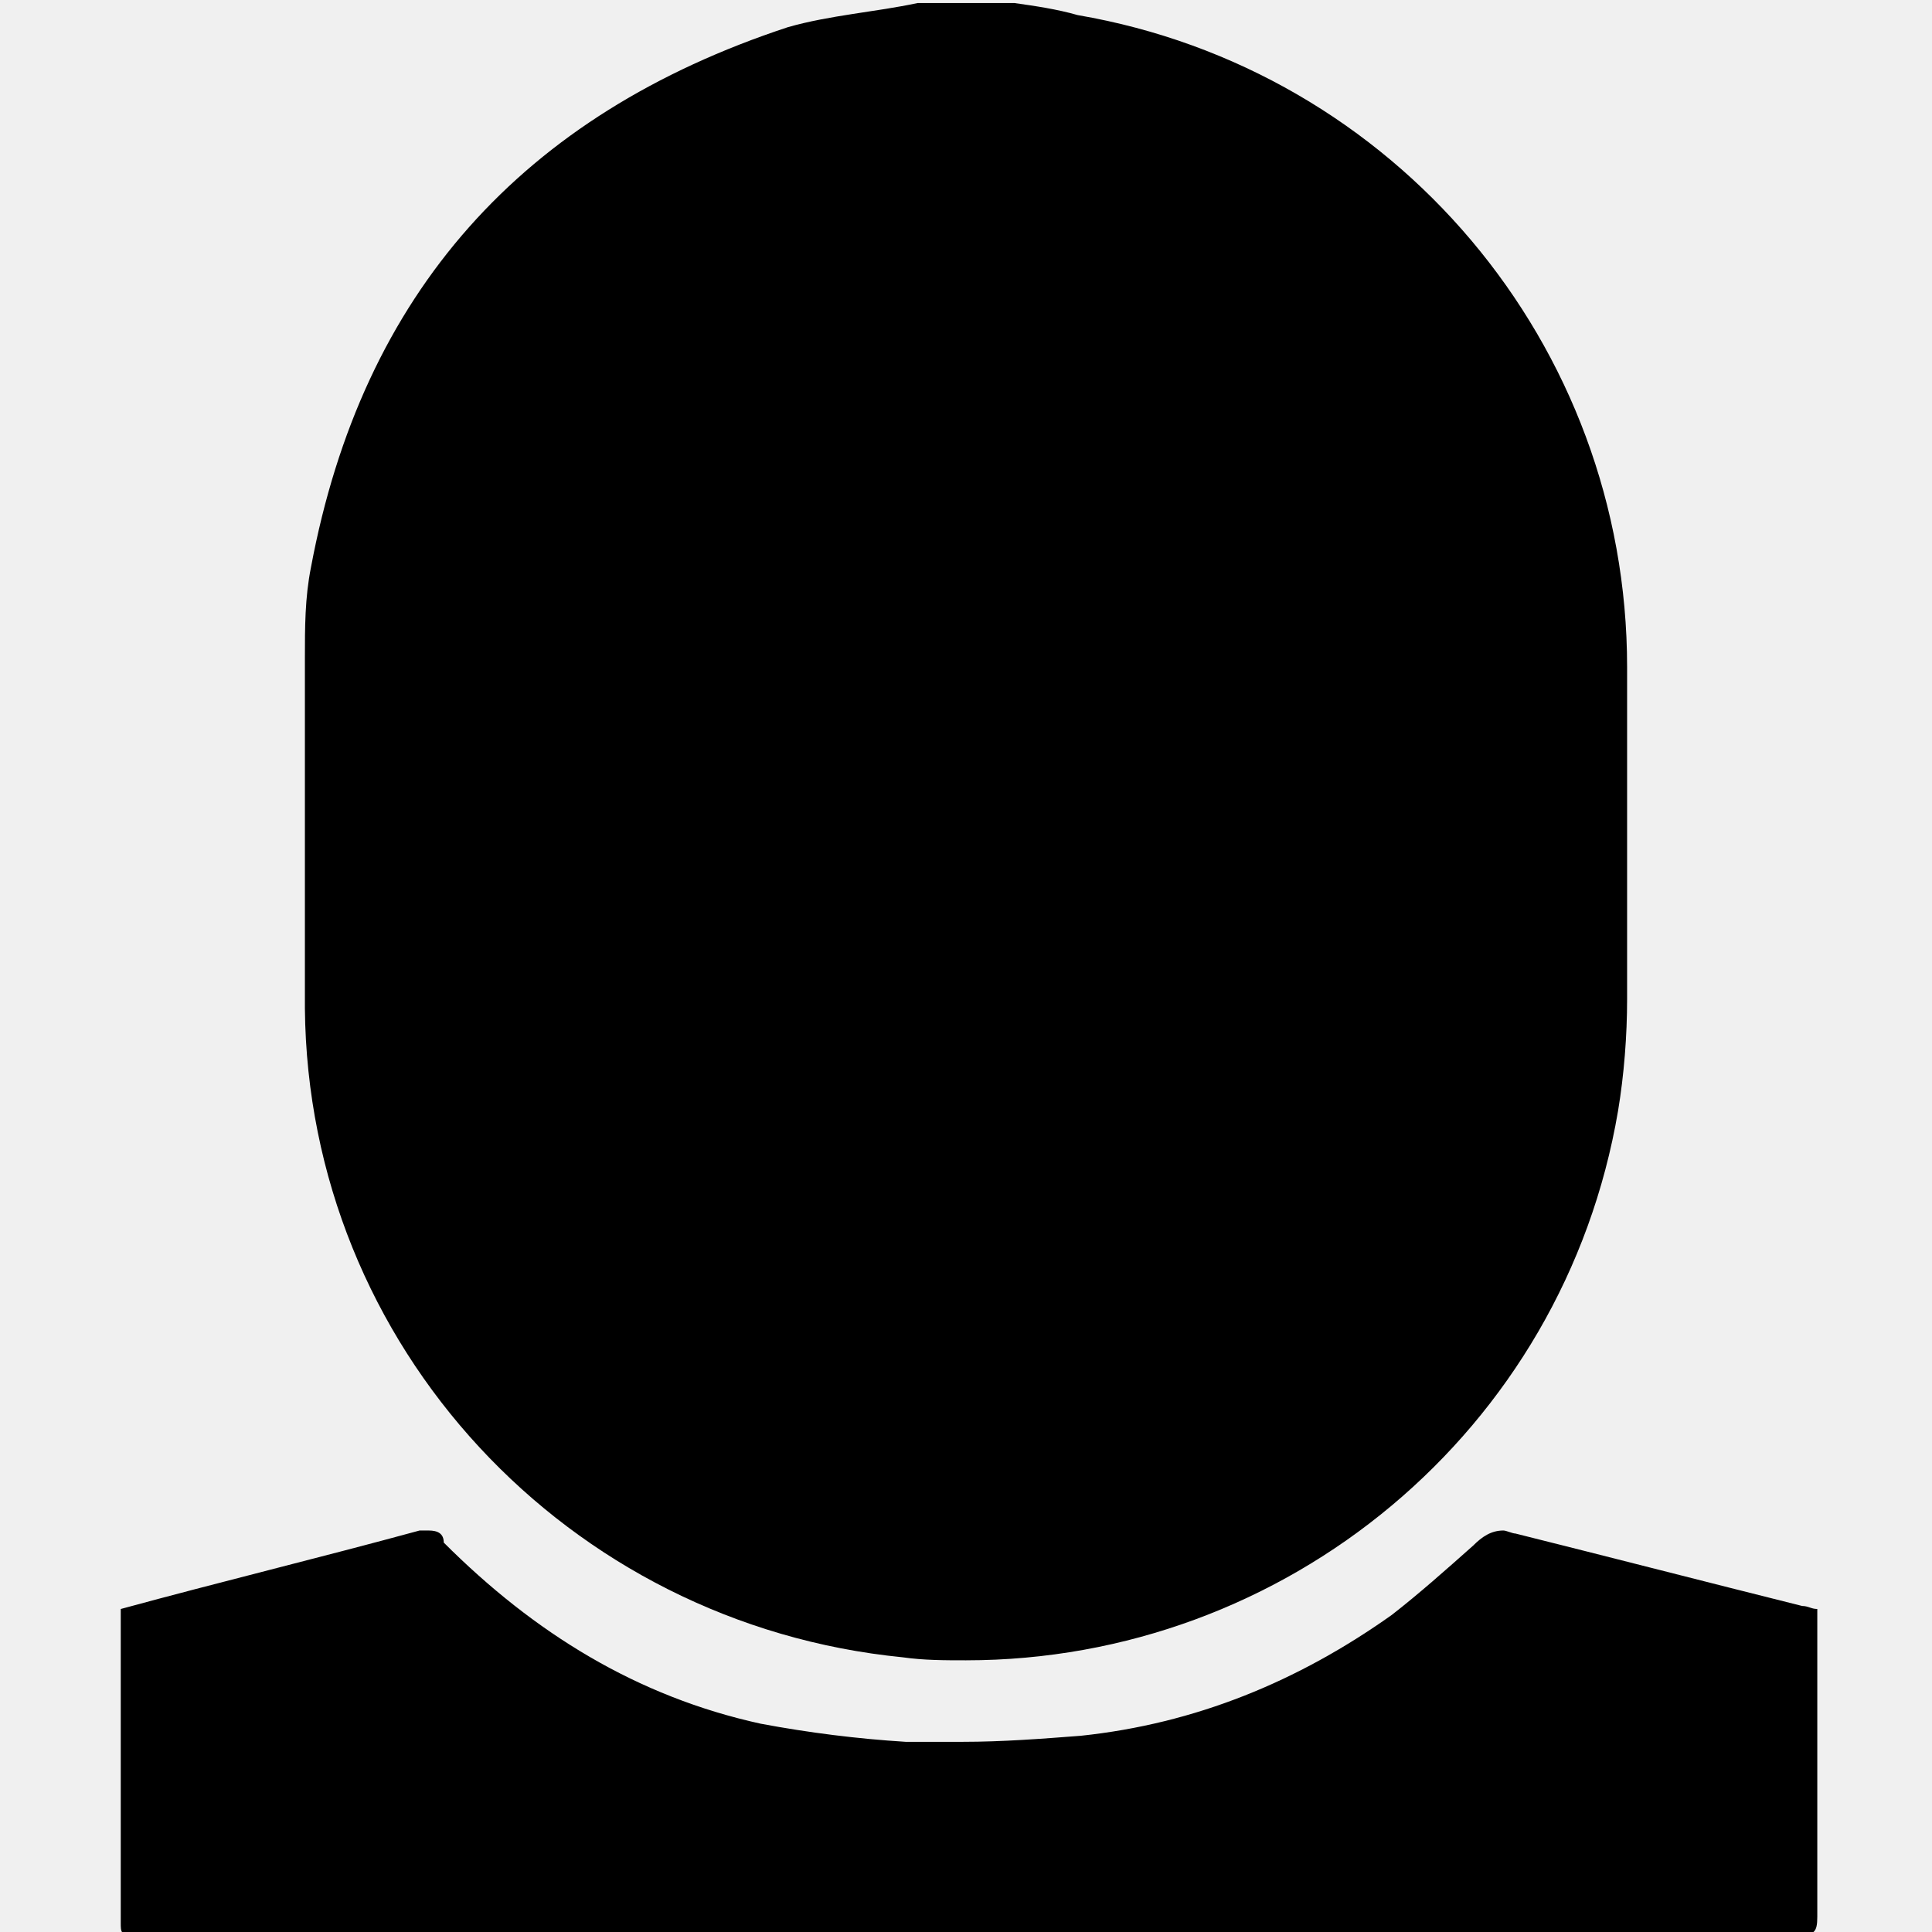
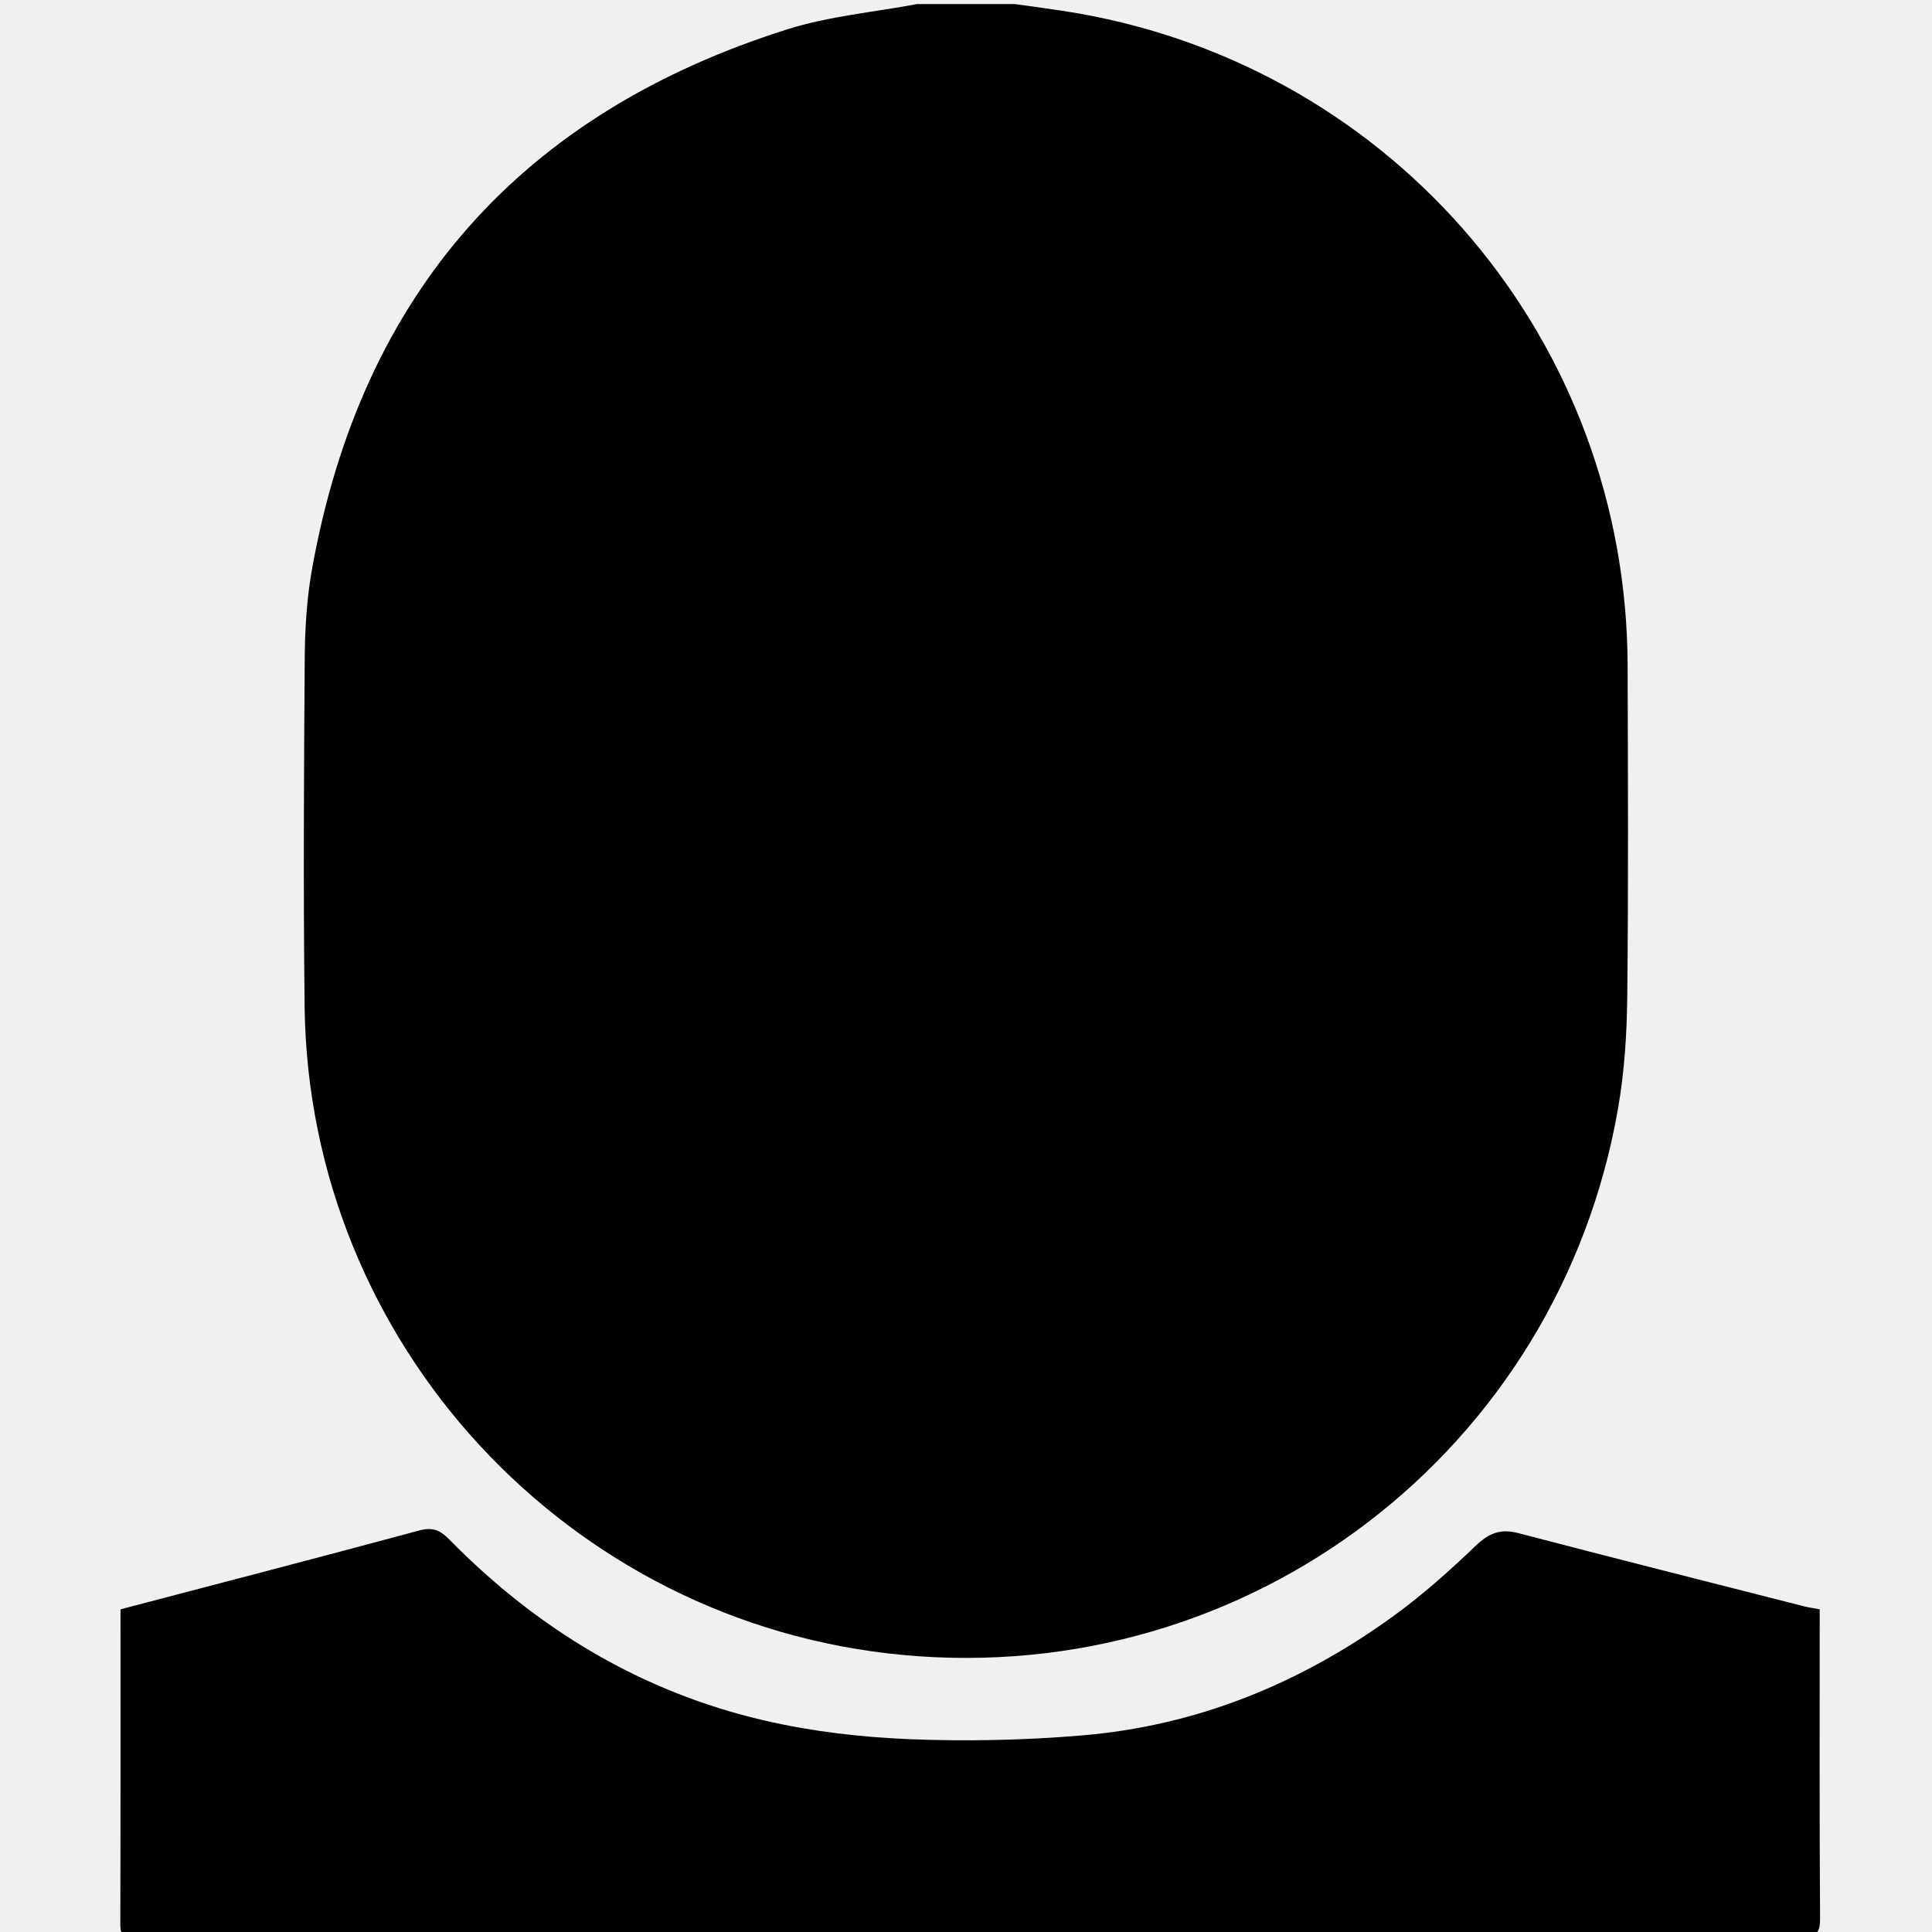
- <svg xmlns="http://www.w3.org/2000/svg" version="1.1" width="32" height="32" viewBox="0 0 32 32">
-   <path fill="#000" d="M16 26.7c-0.3 0-0.65 0-1-0.050-5.2-0.5-9.15-4.8-9.25-10 0-1.9 0-3.8 0-5.75 0-0.5 0.050-0.95 0.1-1.35 0.8-4.3 3.2-7 7.35-8.35 0.4-0.15 0.85-0.2 1.35-0.3 0.2-0.050 0.45-0.050 0.65-0.1h1.5l0.25 0.050c0.25 0.050 0.45 0.050 0.7 0.1 4.9 0.85 8.5 5.1 8.5 10.050v0.45c0 1.65 0 3.35 0 5 0 0.65-0.050 1.2-0.15 1.75-0.8 4.95-5 8.5-10 8.5z" />
-   <path fill="#000" d="M16.7 1.55c0.1 0 0.15 0 0.25 0.050 0.2 0.050 0.45 0.050 0.65 0.1 4.55 0.8 7.85 4.7 7.85 9.35v0.45c0 1.65 0 3.35 0 5 0 0.6-0.050 1.15-0.15 1.6-0.8 4.55-4.7 7.85-9.3 7.85-0.3 0-0.6 0-0.9-0.050-4.8-0.45-8.5-4.45-8.55-9.25 0-1.9 0-3.8 0-5.75 0-0.45 0.050-0.85 0.1-1.2 0.7-4 2.95-6.55 6.85-7.75 0.35-0.1 0.8-0.2 1.25-0.25 0.2-0.050 0.4-0.050 0.6-0.1h1.35zM16.8 0.050c-0.55 0-1.1 0-1.6 0-0.7 0.15-1.45 0.2-2.15 0.4-4.4 1.45-7.050 4.4-7.9 8.95-0.1 0.5-0.1 1-0.1 1.5 0 1.95 0 3.85 0 5.8 0.050 5.6 4.35 10.2 9.9 10.75 0.35 0.050 0.7 0.050 1.050 0.050 5.3 0 9.9-3.8 10.8-9.1 0.1-0.6 0.15-1.25 0.15-1.85 0-1.85 0-3.65 0-5.5 0-5.35-3.85-9.9-9.1-10.8-0.35-0.1-0.7-0.15-1.050-0.2v0z" />
-   <path fill="#000" d="M29.4 31.3c-5.8 0-11.55 0-17.35 0 0 0-9.2 0-9.3 0 0-1.2 0-2.4 0-3.55v-0.5l0.65-0.15c1.2-0.3 2.4-0.65 3.6-0.95 1.6 1.6 3.45 2.65 5.5 3.1 0.8 0.2 1.65 0.3 2.55 0.35 0.3 0 0.65 0 0.95 0 0.65 0 1.35-0.050 2-0.1 1.95-0.15 3.8-0.9 5.55-2.1 0.45-0.3 0.9-0.7 1.45-1.25 0 0 0 0 0 0 1.25 0.3 2.45 0.65 3.7 0.95l0.7 0.2v0.7c0 1.050 0 2.2 0 3.3z" />
-   <path fill="#000" d="M6.8 26.95c1.6 1.5 3.5 2.55 5.55 3 0.8 0.2 1.7 0.3 2.65 0.35 0.35 0 0.65 0 1 0 0.7 0 1.4-0.050 2.050-0.1 2.1-0.2 4.1-0.95 5.9-2.25 0.4-0.3 0.8-0.6 1.25-1 1.1 0.3 2.2 0.55 3.3 0.85l0.1 0.050v0.050c0 0.9 0 1.8 0 2.7-5.95 0-11.9 0-17.85 0h-7.3c0-0.9 0-1.85 0-2.75h0.050c1.15-0.35 2.2-0.6 3.3-0.9zM7.1 25.35c-0.050 0-0.1 0-0.15 0-1.65 0.45-3.3 0.85-4.95 1.3 0 1.75 0 3.45 0 5.2 0 0.15 0 0.2 0.2 0.2 0 0 0 0 0 0 0.3 0 0.6 0 0.85 0 0.35 0 0.7 0 1.050 0 2.2 0 4.45 0 6.65 0 6.35 0 12.7 0 19.050 0 0 0 0 0 0 0 0.25 0 0.3-0.050 0.3-0.3 0-1.7 0-3.4 0-5.1-0.1 0-0.15-0.050-0.25-0.050-1.6-0.4-3.15-0.8-4.75-1.2-0.050 0-0.15-0.050-0.2-0.050-0.2 0-0.35 0.1-0.5 0.25-0.45 0.4-0.9 0.8-1.35 1.15-1.55 1.1-3.25 1.8-5.15 2-0.65 0.050-1.3 0.1-1.95 0.1-0.3 0-0.6 0-0.95 0-0.8-0.050-1.6-0.15-2.4-0.3-2.050-0.45-3.75-1.5-5.25-3 0-0.15-0.1-0.2-0.25-0.2v0z" />
+ <svg xmlns="http://www.w3.org/2000/svg" version="1.1" x="0px" y="0px" viewBox="0 0 64 64" style="enable-background:new 0 0 64 64;" xml:space="preserve">
+   <g id="Layer_2" style="display:none;">
+ </g>
+   <g id="Layer_1" style="display:none;">
+     <g id="XMLID_1_" style="display:inline;">
+       <path id="XMLID_126_" style="fill-rule:evenodd;clip-rule:evenodd;" d="M36.549,58.613c-2.209,0.72-16.206,2.903-26.601-5.215    S0.009,34.147,0.001,33.425S-0.112,19.74,11.898,10.47s23.445-8.163,26.545-8.048c3.1,0.115,15.689,2.393,21.761,12.52    c4.648,7.752,3.876,12.773,3.251,18.178c-0.262,2.268-1.401,4.81-1.979,6.118c-2.82,6.393-11.671,13.836-11.671,13.836    c1.329,4.901,9.926,6.216,9.926,6.216C48.337,66.665,37.218,58.395,36.549,58.613z M6.667,32.642l16.059,16.127    c0.327,0.327,0.654,0.689,1.091,0.84c0.735,0.254,1.949,0.27,2.786-0.65c1.374-1.512,28.165-28.165,28.165-28.165    s1.322-1.163,0.044-2.441c-1.768-1.768-4.379-4.379-4.379-4.379s-1.142-1.448-2.389-0.201    c-1.855,1.855-23.157,23.157-23.157,23.157l-11.15-11.15c0,0-0.883-1.231-2.116,0.002c-1.977,1.977-4.724,4.724-4.724,4.724    S5.657,31.632,6.667,32.642z" />
+       <path id="XMLID_120_" style="fill-rule:evenodd;clip-rule:evenodd;" d="M36.549,58.613c-2.209,0.72-16.206,2.903-26.601-5.215    S0.009,34.147,0.001,33.425S-0.112,19.74,11.898,10.47s23.445-8.163,26.545-8.048c3.1,0.115,15.689,2.393,21.761,12.52    c4.648,7.752,3.876,12.773,3.251,18.178c-0.262,2.268-1.401,4.81-1.979,6.118c-2.82,6.393-11.671,13.836-11.671,13.836    c1.329,4.901,9.926,6.216,9.926,6.216C48.337,66.665,37.218,58.395,36.549,58.613z M6.667,32.642l16.059,16.127    c0.327,0.327,0.654,0.689,1.091,0.84c0.735,0.254,1.949,0.27,2.786-0.65c1.374-1.512,28.165-28.165,28.165-28.165    s1.322-1.163,0.044-2.441c-1.768-1.768-4.379-4.379-4.379-4.379s-1.142-1.448-2.389-0.201    c-1.855,1.855-23.157,23.157-23.157,23.157l-11.15-11.15c0,0-0.883-1.231-2.116,0.002c-1.977,1.977-4.724,4.724-4.724,4.724    S5.657,31.632,6.667,32.642z" />
+     </g>
+   </g>
+   <g id="Layer_3" style="display:none;">
+     <polygon id="XMLID_16_" style="display:inline;" points="0,57 3,46 0,8 16,29 32,8 48,29 64,8 61,46 64,57  " />
+   </g>
+   <g id="Layer_4" style="display:none;">
+     <g id="XMLID_27_" style="display:inline;">
+       <path id="XMLID_39_" style="fill:#FFFFFF;" d="M32.803,55.833h-1.607c-11.379,0-20.688-9.31-20.688-20.688V24.688    C10.508,13.31,19.818,4,31.197,4h1.607c11.379,0,20.688,9.31,20.688,20.688v10.457C53.492,46.524,44.182,55.833,32.803,55.833z" />
+     </g>
+   </g>
+   <g id="Layer_5">
+     <g id="XMLID_35_">
+       <path id="XMLID_41_" d="M30.376,0.135c1.082,0,2.165,0,3.247,0c0.688,0.1,1.38,0.184,2.065,0.303    c10.56,1.843,18.198,10.896,18.229,21.609c0.011,3.653,0.027,7.307-0.012,10.96c-0.013,1.235-0.092,2.485-0.303,3.7    c-1.969,11.358-12.231,19.187-23.694,18.116c-11.097-1.037-19.685-10.327-19.817-21.477c-0.045-3.856-0.024-7.712,0.004-11.568    c0.007-0.988,0.071-1.989,0.247-2.959c1.646-9.116,6.928-15.064,15.74-17.848C27.463,0.534,28.942,0.406,30.376,0.135z" />
+       <path id="XMLID_40_" d="M3.992,53.311c3.301-0.867,6.605-1.724,9.901-2.613c0.441-0.119,0.693-0.005,0.99,0.298    c2.921,2.977,6.381,5.06,10.454,6.001c1.56,0.361,3.181,0.55,4.782,0.615c1.907,0.078,3.831,0.035,5.733-0.125    c3.805-0.32,7.236-1.724,10.315-3.959c0.962-0.698,1.857-1.498,2.716-2.321c0.435-0.417,0.818-0.576,1.408-0.422    c3.152,0.825,6.312,1.622,9.47,2.426c0.17,0.043,0.346,0.066,0.519,0.099c0,3.402-0.011,6.805,0.012,10.207    c0.003,0.49-0.083,0.633-0.611,0.632c-17.146-0.017-34.293-0.014-51.439-0.014c-1.284,0-2.569-0.017-3.853,0.011    c-0.363,0.008-0.404-0.111-0.403-0.426C3.996,60.251,3.992,56.781,3.992,53.311z" />
+     </g>
+   </g>
+   <g id="Layer_6" style="display:none;">
+     <g id="XMLID_36_" style="display:inline;">
+       <path id="XMLID_48_" style="fill:#030303;" d="M34.03,0.135c0.364,0.27,0.808,0.174,1.209,0.234    c8.645,1.302,15.75,7.645,17.96,16.076c0.464,1.771,0.721,3.575,0.721,5.41c0.001,3.788,0.021,7.576-0.004,11.364    c-0.064,9.837-6.788,18.484-16.301,20.996c-11.294,2.982-22.948-3.416-26.503-14.552c-0.655-2.051-1.019-4.153-1.025-6.307    c-0.011-3.878-0.039-7.757,0.004-11.635c0.11-9.785,6.826-18.369,16.292-20.86c1.088-0.286,2.193-0.507,3.318-0.601    c0.101-0.008,0.232,0.029,0.27-0.125C31.323,0.135,32.677,0.135,34.03,0.135z M12.381,27.516c0,0.316-0.005,0.631,0.001,0.947    c0.043,2.208-0.085,4.418,0.105,6.625c0.31,3.603,1.634,6.826,3.8,9.671c3.234,4.246,7.497,6.872,12.814,7.673    c2.476,0.373,4.958,0.297,7.39-0.283c3.205-0.764,6.075-2.234,8.522-4.462c4.323-3.937,6.596-8.809,6.605-14.689    c0.006-3.788,0.008-7.576-0.007-11.365c-0.006-1.399-0.148-2.791-0.492-4.151c-1.017-4.02-3.065-7.416-6.175-10.172    c-2.497-2.212-5.373-3.738-8.614-4.425c-4.294-0.909-8.51-0.565-12.539,1.329c-3.43,1.613-6.198,3.998-8.262,7.165    c-2.145,3.29-3.214,6.912-3.151,10.858C12.405,23.998,12.381,25.758,12.381,27.516z" />
+       <path id="XMLID_47_" style="fill:#030303;" d="M3.992,53.311c3.066-1.051,6.196-1.864,9.372-2.506    c0.176-0.036,0.354-0.066,0.531-0.096c0.441-0.076,0.447-0.071,0.331,0.383c-0.122,0.478-0.271,0.951-0.37,1.434    c-0.084,0.407-0.31,0.57-0.712,0.645c-2.147,0.397-4.25,0.974-6.338,1.609c-0.371,0.113-0.531,0.255-0.525,0.683    c0.029,1.961,0.014,3.923,0.012,5.885c-0.001,0.502-0.037,0.496,0.46,0.488c0.113-0.002,0.225,0,0.338,0    c16.707,0,33.415,0,50.122,0c0.766,0,0.766,0,0.766-0.79c0-1.804,0.001-3.608,0-5.411c0-0.581,0-0.587-0.518-0.741    c-2.264-0.672-4.546-1.278-6.868-1.718c-0.303-0.057-0.453-0.149-0.515-0.48c-0.103-0.55-0.292-1.083-0.434-1.626    c-0.096-0.368-0.077-0.405,0.312-0.327c1.168,0.235,2.336,0.477,3.496,0.747c2.146,0.5,4.268,1.091,6.37,1.751    c0.15,0.047,0.326,0.112,0.466,0.156c0,3.495-0.013,6.906,0,10.401c0.001,0.291-0.056,0.349-0.347,0.347    c-2.548-0.015-5.096-0.009-7.645-0.009c-15.899,0-31.797,0-47.696,0c-0.09,0-0.183-0.015-0.27,0.003    c-0.292,0.058-0.348-0.05-0.347-0.341C3.996,60.302,3.992,56.806,3.992,53.311z" />
+     </g>
+   </g>
+   <g id="Layer_7" style="display:none;">
+     <path id="XMLID_22_" style="display:inline;" d="M61.837,37.583c-2.7,2.7-7.1,2.7-9.8,0s-2.7-7.1,0-9.8s7.1-2.7,9.8,0   S64.537,34.883,61.837,37.583z M24.837,40.583c-4.5,4.5-11.9,4.5-16.4,0s-4.5-11.9,0-16.4s11.9-4.5,16.4,0c0.5,0.5,0.9,1,1.3,1.6   h5.5c-0.8-1.8-1.9-3.5-3.4-5c-6.4-6.4-16.9-6.4-23.3,0s-6.4,16.9,0,23.3s16.9,6.4,23.3,0c1.6-1.6,2.8-3.5,3.6-5.5h-5.4   C25.938,39.283,25.438,39.983,24.837,40.583z M35.537,24.283v4.3l-19.2-0.1v7.4l19.2,0.1v4.3c0,2,2.4,3,3.8,1.6l8-8   c0.9-0.9,0.9-2.3,0-3.2l-8-8C37.938,21.283,35.537,22.283,35.537,24.283L35.537,24.283z" />
+   </g>
+   <g id="Layer_9" style="display:none;">
+     <g id="XMLID_38_" style="display:inline;">
+       <path id="XMLID_53_" style="fill:#231F20;" d="M12,36c9.341,1.618,9.292,2.467,18.999,2.467C41.333,38.467,41.324,37.672,52,36    c0,0,0,14.749-21,14.749C12,50.749,12,36,12,36z" />
+     </g>
+     <g id="XMLID_24_" style="display:inline;">
+       <path id="XMLID_145_" style="fill:#231F20;" d="M31,12c-0.293,8-28.984,10.034-29,7c0,0,0.045,11.788,10,14    c11.835,2.63,11.835,2.63,19,2.665c7.844,0.039,7.844,0.039,21-2.665c9.917-2.038,10-14,10-14C62,21.902,31.291,20,31,12z     M35,28.333c0,0,0,3-4,3s-4-3-4-3v-5.729c0-0.702,0.569-1.271,1.271-1.271h5.458c0.702,0,1.271,0.569,1.271,1.271V28.333z" />
+       <path id="XMLID_139_" style="fill:#231F20;" d="M31,12c-0.293,8-28.984,10.034-29,7c0,0,0.045,11.788,10,14    c11.835,2.63,11.835,2.63,19,2.665c7.844,0.039,7.844,0.039,21-2.665c9.917-2.038,10-14,10-14C62,21.902,31.291,20,31,12z     M35,28.333c0,0,0,3-4,3s-4-3-4-3v-5.729c0-0.702,0.569-1.271,1.271-1.271h5.458c0.702,0,1.271,0.569,1.271,1.271V28.333z" />
+       <path id="XMLID_136_" style="fill:#231F20;" d="M31,12c-0.293,8-28.984,10.034-29,7c0,0,0.045,11.788,10,14    c11.835,2.63,11.835,2.63,19,2.665c7.844,0.039,7.844,0.039,21-2.665c9.917-2.038,10-14,10-14C62,21.902,31.291,20,31,12z     M35,28.333c0,0,0,3-4,3s-4-3-4-3v-5.729c0-0.702,0.569-1.271,1.271-1.271h5.458c0.702,0,1.271,0.569,1.271,1.271V28.333z" />
+     </g>
+   </g>
+   <g id="Layer_10" style="display:none;">
+     <path style="display:inline;fill-rule:evenodd;clip-rule:evenodd;" d="M57.093,60.625c0,0-5.278,0-12.315,0   c0.034,0,0.097-7.565,0.075-7.587c0.013,0.013,0.309-2.095-1.051-3.456c-2.18-2.181-7.486-7.504-8.224-8.24   c-0.966-0.965-1.71-1.967-2.964-0.715c-0.008,0.008-19.99,20.012-19.975,19.998c-1.44,0-2.442,0-2.853,0c-3.417,0-8.41,0-8.41,0   l6.314-6.307c0.134-0.173,0.281-0.349,0.445-0.529c0.013-0.014,16.269-16.185,32.317-32.198l13.264-13.25   c1.765-1.765,6.758-6.986,6.758-6.986c0,0.021,0,8.564,0,8.564s0,0.104,0,0.3h-2.28c0,0-0.799,0.029-0.799,0.773   s0.813,0.729,0.813,0.729h2.265c0,0.615,0,1.374,0,2.254h-2.28c0,0-0.799,0.029-0.799,0.773c0,0.744,0.813,0.729,0.813,0.729h2.265   c0,0.7,0,1.455,0,2.254h-2.28c0,0-0.799,0.029-0.799,0.773c0,0.744,0.813,0.729,0.813,0.729h2.265c0,0.723,0,1.476,0,2.254h-2.28   c0,0-0.799,0.029-0.799,0.773c0,0.744,0.813,0.729,0.813,0.729h2.265c0,0.734,0,1.487,0,2.254h-2.28c0,0-0.799,0.029-0.799,0.773   c0,0.744,0.813,0.729,0.813,0.729h2.265c0,0.741,0,1.493,0,2.254h-2.28c0,0-0.799,0.029-0.799,0.773   c0,0.744,0.813,0.729,0.813,0.729h2.265c0,0.746,0,1.498,0,2.254h-2.28c0,0-0.799,0.029-0.799,0.773   c0,0.744,0.813,0.729,0.813,0.729h2.265c0,0.776,0,1.553,0,2.329h-2.28c0,0-0.799,0.029-0.799,0.773   c0,0.744,0.813,0.729,0.813,0.729h2.265c0,0.755,0,1.507,0,2.254h-2.28c0,0-0.799,0.029-0.799,0.773s0.813,0.729,0.813,0.729h2.265   c0,0.761,0,1.513,0,2.254h-2.28c0,0-0.799,0.029-0.799,0.773c0,0.744,0.813,0.729,0.813,0.729h2.265c0,0.767,0,1.52,0,2.254h-2.28   c0,0-0.799,0.029-0.799,0.773s0.813,0.729,0.813,0.729h2.265c0,0.778,0,1.531,0,2.254h-2.28c0,0-0.799,0.029-0.799,0.773   c0,0.744,0.813,0.729,0.813,0.729h2.265c0,0.8,0,1.554,0,2.254h-2.28c0,0-0.799,0.029-0.799,0.773c0,0.744,0.813,0.729,0.813,0.729   h2.265c0,0.127,0,0.254,0,0.376c0,1.742,0,2.938,0,3.38H57.093z M50.448,23.44c0,0-0.699,0.016-1.463,0.782   c-8.116,8.136-8.345,8.301-8.353,8.309c-1.251,1.254-0.249,1.998,0.715,2.965c0.736,0.738,6.598,6.549,8.776,8.732   c1.207,1.21,1.788,0.949,1.788-0.456c0-1.466,0-18.865,0-18.865S51.986,23.491,50.448,23.44z" />
+   </g>
+   <g id="Layer_7_copy" style="display:none;">
+     <path id="XMLID_23_" style="display:inline;" d="M62.459,13.431c0,6.05-4.93,10.98-10.98,10.98s-10.98-4.93-10.98-10.98   c0-6.05,4.93-10.98,10.98-10.98S62.459,7.381,62.459,13.431z M18.09,27.997l4.818,4.818l-21.624,21.4l8.291,8.291l21.624-21.4   l4.818,4.818c2.241,2.241,6.05,0.672,6.05-2.465V25.532c0-2.017-1.569-3.585-3.585-3.585H20.555   C17.417,21.947,15.849,25.756,18.09,27.997L18.09,27.997z" />
+   </g>
+   <g id="Layer_11" style="display:none;opacity:0.37;">
+     <path id="XMLID_52_" style="display:inline;" d="M21.856,29.464h20.287v-7.608c0-2.8-0.991-5.191-2.972-7.172   S34.8,11.713,32,11.713s-5.191,0.991-7.172,2.972s-2.972,4.372-2.972,7.172V29.464z M54.823,33.268v22.823   c0,1.057-0.37,1.955-1.109,2.694c-0.74,0.74-1.638,1.109-2.694,1.109H12.981c-1.057,0-1.955-0.37-2.694-1.109   c-0.74-0.74-1.109-1.638-1.109-2.694V33.268c0-1.057,0.37-1.955,1.109-2.694c0.74-0.74,1.638-1.109,2.694-1.109h1.268v-7.608   c0-4.86,1.743-9.034,5.23-12.521S27.14,4.105,32,4.105s9.034,1.743,12.521,5.23s5.23,7.66,5.23,12.521v7.608h1.268   c1.057,0,1.955,0.37,2.694,1.109C54.453,31.313,54.823,32.211,54.823,33.268z" />
+   </g>
+   <g id="Layer_12" style="display:none;">
+     <g id="Layer_13" style="display:inline;">
+       <path id="XMLID_61_" style="fill-rule:evenodd;clip-rule:evenodd;" d="M3.707,41.656l16.996,0c0.797,0,1.274,0.886,0.834,1.55    l-8.618,13.002c-0.399,0.601-1.284,0.596-1.675-0.011L2.866,43.195C2.437,42.531,2.915,41.656,3.707,41.656z" />
+       <path id="XMLID_60_" style="fill-rule:evenodd;clip-rule:evenodd;" d="M61.77,23.677l-16.886,0c-0.815,0-1.323-0.838-0.91-1.504    l8.053-13.003c0.398-0.643,1.372-0.662,1.798-0.035l8.833,13.003C63.109,22.803,62.605,23.677,61.77,23.677z" />
+       <g id="Layer_25">
+         <g id="XMLID_57_">
+           <path id="XMLID_108_" style="fill-rule:evenodd;clip-rule:evenodd;" d="M10.978,48.993l0-32.898c0,0,0.356-10.762,11.863-10.762      c11.507,0,11.625,9.784,11.625,9.784l0,17.611l-2.373-0.122l0-17.18c0,0-0.093-7.646-9.101-7.646      c-9.008,0-9.524,8.683-9.524,8.683l0,33.143L10.978,48.993z" />
+           <path id="XMLID_131_" d="M14.219,50.563l-3.991-0.981V16.096c0.004-0.14,0.52-11.512,12.613-11.512      c12.107,0,12.374,10.419,12.375,10.524v18.41l-3.872-0.2V15.425c-0.005-0.271-0.218-6.896-8.351-6.896      c-8.207,0-8.756,7.652-8.775,7.978L14.219,50.563z M11.728,48.405l0.991,0.243V16.462c0.007-0.138,0.67-9.433,10.274-9.433      c9.637,0,9.85,8.303,9.851,8.387v16.477l0.872,0.045V15.117c-0.006-0.358-0.272-9.034-10.875-9.034      c-10.659,0-11.1,9.627-11.113,10.037L11.728,48.405z" />
+           <path id="XMLID_98_" d="M14.439,50.872l-4.431-1.089V16.096c0.004-0.151,0.53-11.762,12.832-11.762      c12.322,0,12.594,10.664,12.595,10.771v18.675l-4.312-0.223V15.425c-0.005-0.255-0.226-6.646-8.131-6.646      c-7.961,0-8.535,7.431-8.556,7.747L14.439,50.872z M11.948,48.203l0.551,0.136V16.462c0.008-0.157,0.687-9.683,10.494-9.683      c9.852,0,10.07,8.547,10.071,8.633v16.242l0.432,0.022v-16.56c-0.007-0.344-0.281-8.784-10.655-8.784      c-10.449,0-10.88,9.396-10.893,9.796L11.948,48.203z" />
+           <path id="XMLID_124_" d="M15.189,51.829l-5.931-1.458V16.096C9.262,15.949,9.772,3.583,22.841,3.583      c13.089,0,13.344,11.399,13.345,11.514v19.472l-5.812-0.301V15.425c-0.005-0.226-0.207-5.896-7.381-5.896      c-7.267,0-7.789,6.758-7.807,7.045L15.189,51.829z M10.758,49.195l2.931,0.72l-0.002-33.389      c0.024-0.394,0.649-8.497,9.306-8.497c8.626,0,8.875,7.079,8.881,7.38v17.435l2.812,0.146V15.104      C34.677,14.707,34.34,5.083,22.841,5.083c-11.532,0-12.066,10.586-12.083,11.037L10.758,49.195z M13.249,49.296l-2.051-0.505      l0-32.661c0.015-0.454,0.476-10.546,11.643-10.546c11.088,0,11.397,9.13,11.405,9.519v17.365l-1.933-0.101V15.413      c-0.007-0.309-0.287-7.883-9.321-7.883c-9.09,0-9.722,8.608-9.745,8.974L13.249,49.296z" />
+           <path id="XMLID_104_" style="fill-rule:evenodd;clip-rule:evenodd;" d="M54.612,16.218l0,32.898c0,0,0.614,10.762-10.893,10.762      s-11.625-9.784-11.625-9.784l0-17.611l2.373,0.122l0,17.18c0,0,0.093,7.646,9.101,7.646c9.008,0,8.554-8.683,8.554-8.683      l0-33.143L54.612,16.218z" />
+           <path id="XMLID_115_" d="M43.719,60.628c-12.107,0-12.374-10.42-12.375-10.525V31.694l3.872,0.199v17.893      c0.005,0.271,0.219,6.896,8.352,6.896c2.492,0,4.43-0.707,5.758-2.101c2.189-2.298,2.049-5.76,2.047-5.794L51.371,14.65      l3.991,0.979v33.487c0.01,0.157,0.241,4.894-2.952,8.273C50.381,59.538,47.457,60.628,43.719,60.628z M32.844,33.273v16.82      c0.006,0.358,0.272,9.034,10.875,9.034c3.309,0,5.866-0.932,7.602-2.768c2.754-2.916,2.546-7.159,2.543-7.201l-0.001-32.353      l-0.991-0.243v32.186c0.008,0.128,0.183,4.082-2.449,6.855c-1.623,1.71-3.929,2.577-6.854,2.577      c-9.637,0-9.851-8.303-9.852-8.387V33.317L32.844,33.273z" />
+           <path id="XMLID_54_" d="M43.719,60.878c-12.322,0-12.594-10.664-12.595-10.771V31.432l4.312,0.222v18.132      c0.006,0.255,0.226,6.646,8.131,6.646c7.961,0,7.565-7.431,7.586-7.747L51.151,14.34l4.431,1.087v33.688      C55.577,49.268,56.021,60.878,43.719,60.878z M33.064,33.534v16.56c0.007,0.344,0.282,8.784,10.655,8.784      c10.404,0,9.909-9.398,9.924-9.798l-0.001-32.072l-0.551-0.135v31.876c-0.008,0.157,0.282,9.683-9.524,9.683      c-9.852,0-10.07-8.547-10.071-8.633V33.557L33.064,33.534z" />
+           <path id="XMLID_111_" d="M43.719,61.628c-13.038,0-13.344-11.396-13.345-11.512V30.643l5.812,0.299v18.844      c0.014,0.588,0.339,5.896,7.382,5.896c6.163,0,6.832-4.828,6.834-6.904V13.384l5.931,1.456v34.277      c0.013,0.953-0.096,5.787-3.433,9.169C50.71,60.503,47.621,61.628,43.719,61.628z M31.874,32.222v17.885      c0.009,0.396,0.354,10.021,11.845,10.021c3.486,0,6.216-0.975,8.112-2.896c2.919-2.957,3.012-7.247,3.001-8.077V16.016      l-2.931-0.719l0.001,33.388c-0.003,2.065-0.607,8.497-8.335,8.497c-8.613,0-8.875-7.077-8.882-7.378V32.367L31.874,32.222z       M43.719,59.628c-11.088,0-11.397-9.131-11.405-9.52V32.744l1.933,0.101v16.954c0.008,0.309,0.287,7.883,9.321,7.883      c2.682,0,4.796-0.755,6.284-2.245c2.373-2.376,2.49-5.958,2.489-6.652V15.917l2.052,0.503l0.001,32.661      c0.009,1.527-0.247,5.159-2.814,7.743C49.729,58.685,47.085,59.628,43.719,59.628z" />
+         </g>
+       </g>
+     </g>
+   </g>
+   <g id="Layer_14" style="display:none;">
+     <path id="XMLID_65_" style="display:inline;fill-rule:evenodd;clip-rule:evenodd;" d="M24.393,48.048c0,0-1.975-3.023-4.334-16.243   c-0.006-0.032-8.944-16.052-8.944-16.052s-1.621-1.904,0.275-3.89s3.682,1.857,3.682,1.857l7.915,11.832L20.59,5.709   c0,0-1.011-3.2,2.01-3.465c3.021-0.265,2.944,3.03,2.944,3.03l3.099,18.207l3.427-19.86c0,0,0.294-3.041,2.97-2.738   s2.142,3.47,2.142,3.47l-2.468,19.353l7.878-16.2c0,0,1.146-2.939,3.483-1.536c2.337,1.403,0.687,3.504,0.687,3.504l-7.407,16.993   c0,0-0.779,1.497,1.578,3.398c1.805,1.456,4.854-0.485,4.854-0.485l2.791-1.82c0,0,2.573-2.37,4.733-0.364   c2.016,1.872-1.82,4.126-1.82,4.126s-4.842,2.501-6.432,5.583c-0.725,1.406-4.227,4.93-5.212,11.245   c-0.135,0.865-1.925,1.937-4.832,2.125C27.386,50.767,24.393,48.048,24.393,48.048z" />
+     <path id="XMLID_64_" style="display:inline;fill-rule:evenodd;clip-rule:evenodd;" d="M24.207,47.478l-1.94,13.354   c0,0,8.096,4.317,18.792,0c0.051-0.02-1.334-14.568-1.334-14.568l-14.913,1.214H24.207z" />
+   </g>
+   <g id="Layer_15" style="display:none;">
+     <path id="XMLID_75_" style="display:inline;fill-rule:evenodd;clip-rule:evenodd;" d="M32.743,32.382L3.242,5.435V59.01   L32.743,32.382z" />
+     <path id="XMLID_68_" style="display:inline;fill-rule:evenodd;clip-rule:evenodd;" d="M61.826,32.382L32.325,5.435V59.01   L61.826,32.382z" />
+   </g>
+   <g id="Layer_16" style="display:none;">
+     <g id="XMLID_69_" style="display:inline;">
+       <path id="XMLID_97_" d="M7,47H1V17h6V47z" />
+     </g>
+     <g id="XMLID_76_" style="display:inline;">
+       <path id="XMLID_91_" d="M24,47H11V17h13V47z" />
+     </g>
+     <g id="XMLID_78_" style="display:inline;">
+       <path id="XMLID_58_" d="M61.562,31.338L42.25,9.461c-0.61-0.691-1.75-0.259-1.75,0.662V17.5h-12v29h12v7.377    c0,0.921,1.14,1.352,1.75,0.662l19.313-21.877C61.896,32.284,61.896,31.716,61.562,31.338z" />
+       <path id="XMLID_81_" d="M41.506,55.379c-0.18,0-0.361-0.032-0.537-0.099C40.38,55.057,40,54.506,40,53.877V47H28V17h12v-6.877    c0-0.629,0.38-1.18,0.969-1.403c0.589-0.225,1.239-0.062,1.656,0.41l19.313,21.877c0.5,0.566,0.5,1.419,0,1.985L42.625,54.87    C42.332,55.201,41.926,55.379,41.506,55.379z M29,46h12v7.877c0,0.32,0.247,0.438,0.323,0.468s0.34,0.104,0.552-0.137    l19.313-21.877c0.167-0.188,0.167-0.473,0-0.661L41.875,9.792c-0.212-0.242-0.477-0.165-0.552-0.137    C41.247,9.684,41,9.802,41,10.123V18H29V46z" />
+     </g>
+   </g>
+   <g id="Layer_26" style="display:none;">
+     <g id="icomoon-ignore">
+ 	</g>
+     <g id="XMLID_148_" style="display:inline;">
+       <path id="XMLID_150_" d="M42.674,18h10.968L40,2.388V15.59C40,16.809,41.455,18,42.674,18z" />
+       <path id="XMLID_154_" d="M54,53V24 M54,24v-4H42.674C40.237,20,38,18.027,38,15.59V2H16.168C13.731,2,12,4.317,12,6.755v50.777    C12,59.969,13.63,62,16.067,62h33.208C51.712,62,54,60.07,54,57.633V53 M40.198,30.281l3.847,3.847l-7.229,7.229l7.229,7.229    l-3.847,3.847l-7.229-7.229l-7.229,7.229l-3.847-3.847l7.229-7.229l-7.229-7.229l3.847-3.847l7.229,7.229L40.198,30.281z" />
+     </g>
+   </g>
+   <g id="Layer_17" style="display:none;">
+     <polygon id="XMLID_71_" style="display:inline;" points="4.849,1.945 1.519,5.249 58.952,62.465 62.282,59.162  " />
+   </g>
+   <g id="Layer_18" style="display:none;">
+     <g id="XMLID_31_" style="display:inline;">
+       <polygon id="XMLID_79_" points="39,5 39,9.16 48.001,19 51.938,19   " />
+       <path id="XMLID_83_" d="M35,9v9.782V23h4.478H48v33H15V9H35 M39,5H11v55h41V19H39V5L39,5z" />
+       <rect id="XMLID_86_" x="42.958" y="6.625" transform="matrix(0.7204 -0.6935 0.6935 0.7204 2.701 34.2837)" width="1.833" height="14.333" />
+     </g>
+     <g id="Layer_20" style="display:inline;">
+       <rect id="XMLID_84_" x="17.453" y="36.162" transform="matrix(0.7071 0.7071 -0.7071 0.7071 36.8706 -10.7973)" width="28.031" height="5.891" />
+     </g>
+     <g id="Layer_20_copy" style="display:inline;">
+       <rect id="XMLID_85_" x="17.453" y="36.162" transform="matrix(-0.7071 0.7071 -0.7071 -0.7071 81.3741 44.5099)" width="28.031" height="5.891" />
+     </g>
+   </g>
+   <g id="Layer_18_copy" style="display:none;">
+     <g id="XMLID_87_" style="display:inline;">
+       <polygon id="XMLID_90_" points="40,5 40,9.16 49.001,19 52.938,19   " />
+       <path id="XMLID_102_" d="M36,9v9.782V23h4.478H49v33H16V9H36 M40,5H12v55h41V19H40V5L40,5z" />
+       <rect id="XMLID_103_" x="43.958" y="6.625" transform="matrix(0.7204 -0.6935 0.6935 0.7204 2.9805 34.9772)" width="1.833" height="14.333" />
+     </g>
+   </g>
+   <g id="Layer_24" style="display:none;">
+     <path id="XMLID_105_" style="display:inline;" d="M53.379,39.408C53.89,40.829,54,42.358,54,43.961v0.624   c3,1.129,3.83,1.501,3.83,2.982c0,3.858-11.525,6.985-25.855,6.985S6.19,51.425,6.19,47.567c0-1.482,0.81-1.853,3.81-2.983v-0.623   c0-1.603,0.178-3.133,0.689-4.554C3.706,41.6,0.19,43.883,0.19,47.567c0,6.614,14.269,11.975,31.905,11.975   s31.828-5.361,31.828-11.975C63.923,43.883,60.36,41.601,53.379,39.408z" />
+     <path id="XMLID_99_" style="display:inline;" d="M31.984,28.125c6.018,0,10.896-4.878,10.896-10.896S38.003,6.333,31.984,6.333   s-10.896,4.878-10.896,10.896S25.966,28.125,31.984,28.125z M39.611,30.849H38.19c-1.89,0.868-3.992,1.362-6.206,1.362   s-4.307-0.494-6.206-1.362h-1.422c-6.316,0-11.441,5.124-11.441,11.441v3.541c0,2.256,1.83,4.086,4.086,4.086h29.964   c2.256,0,4.086-1.83,4.086-4.086V42.29C51.052,35.973,45.928,30.849,39.611,30.849z" />
+   </g>
+   <g id="Layer_19" style="display:none;">
+     <g style="display:inline;">
+       <path d="M16.358,44.197H4.44c-1.457,0-2.648,1.192-2.648,2.648v11.918c0,1.457,1.192,2.648,2.648,2.648h11.918    c1.457,0,2.648-1.192,2.648-2.648V46.846C19.006,45.389,17.814,44.197,16.358,44.197z" />
+       <path d="M59.129,44.197H47.212c-1.457,0-2.648,1.192-2.648,2.648v11.918c0,1.457,1.192,2.648,2.648,2.648h11.918    c1.457,0,2.648-1.192,2.648-2.648V46.846C61.778,45.389,60.586,44.197,59.129,44.197z" />
+       <path style="display:none;" d="M37.74,44.2H25.83c-1.46,0-2.65,1.19-2.65,2.65v11.91c0,0.49,0.13,0.95,0.37,1.34    c-0.2-0.37-0.31-0.79-0.31-1.24V46.94c0-1.45,1.19-2.64,2.65-2.64h11.92c0.91,0,1.71,0.46,2.18,1.17    C39.53,44.71,38.69,44.2,37.74,44.2z" />
+     </g>
+     <path style="display:inline;" d="M40.08,45.61c0.2,0.37,0.31,0.79,0.31,1.24v11.91c0,1.46-1.19,2.65-2.65,2.65H25.83   c-0.91,0-1.72-0.46-2.19-1.17c0.46,0.76,1.3,1.27,2.25,1.27h11.92c1.45,0,2.64-1.19,2.64-2.65V46.94   C40.45,46.46,40.32,46,40.08,45.61z" />
+     <path style="display:inline;" d="M40.08,45.61c-0.02-0.05-0.05-0.1-0.09-0.14c-0.47-0.71-1.27-1.17-2.18-1.17H25.89   c-1.46,0-2.65,1.19-2.65,2.64v11.92c0,0.45,0.11,0.87,0.31,1.24c0.03,0.05,0.05,0.1,0.09,0.14c0.47,0.71,1.28,1.17,2.19,1.17h11.91   c1.46,0,2.65-1.19,2.65-2.65V46.85C40.39,46.4,40.28,45.98,40.08,45.61z M37.35,57.15c0,0.69-0.57,1.25-1.26,1.25H27.6   c-0.69,0-1.25-0.56-1.25-1.25v-8.49c0-0.69,0.56-1.26,1.25-1.26h8.49c0.69,0,1.26,0.57,1.26,1.26V57.15z" />
+     <g style="display:inline;">
+       <g>
+         <path d="M62.95,31.11l-8.31,7.99c-0.82,0.79-2.12,0.79-2.94,0l-8.31-7.99c-1.38-1.32-0.44-3.65,1.47-3.65h4.68V16.55     c0-3.3-2.7-6-6-6H20.3c-3.31,0-6,2.69-6,6v22.31c0,0.62-0.5,1.12-1.12,1.12h-5.3c-0.61,0-1.12-0.5-1.12-1.12V15.24     c0-6.75,5.47-12.22,12.22-12.22h25.87c6.75,0,12.22,5.47,12.22,12.22v12.22h4.42C63.39,27.46,64.33,29.79,62.95,31.11z" />
+       </g>
+     </g>
+   </g>
</svg>
